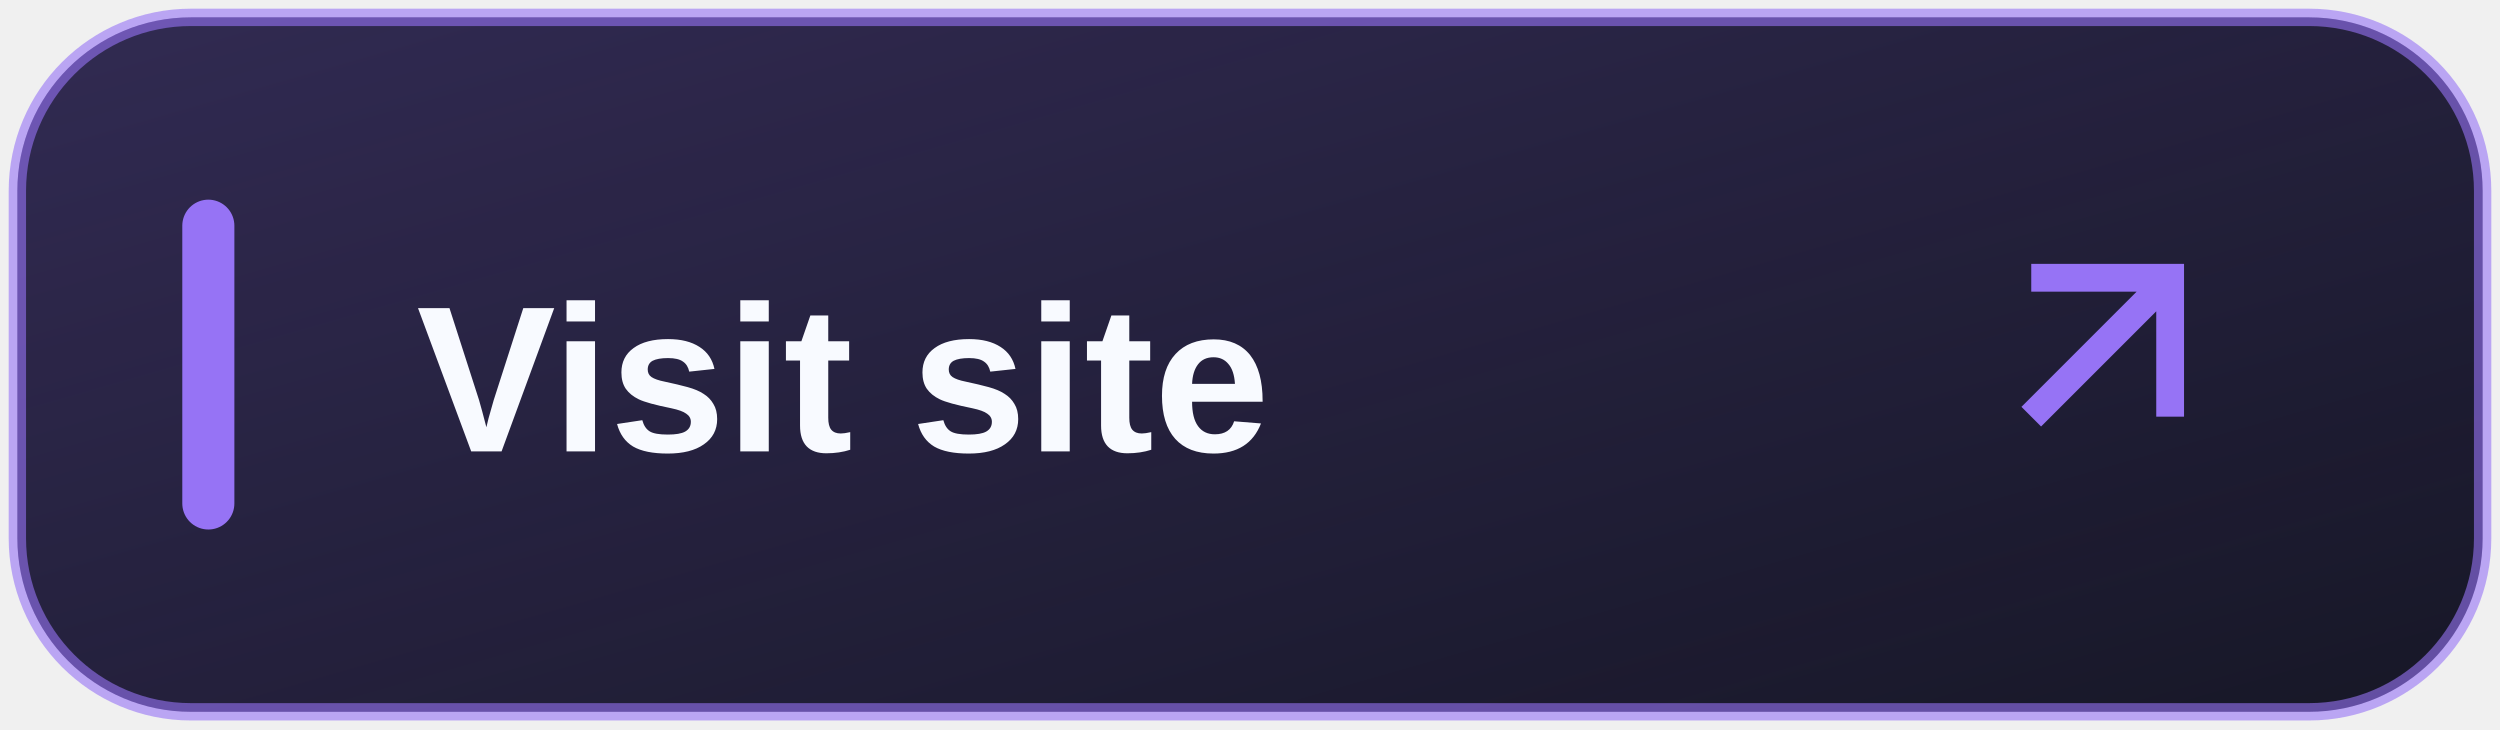
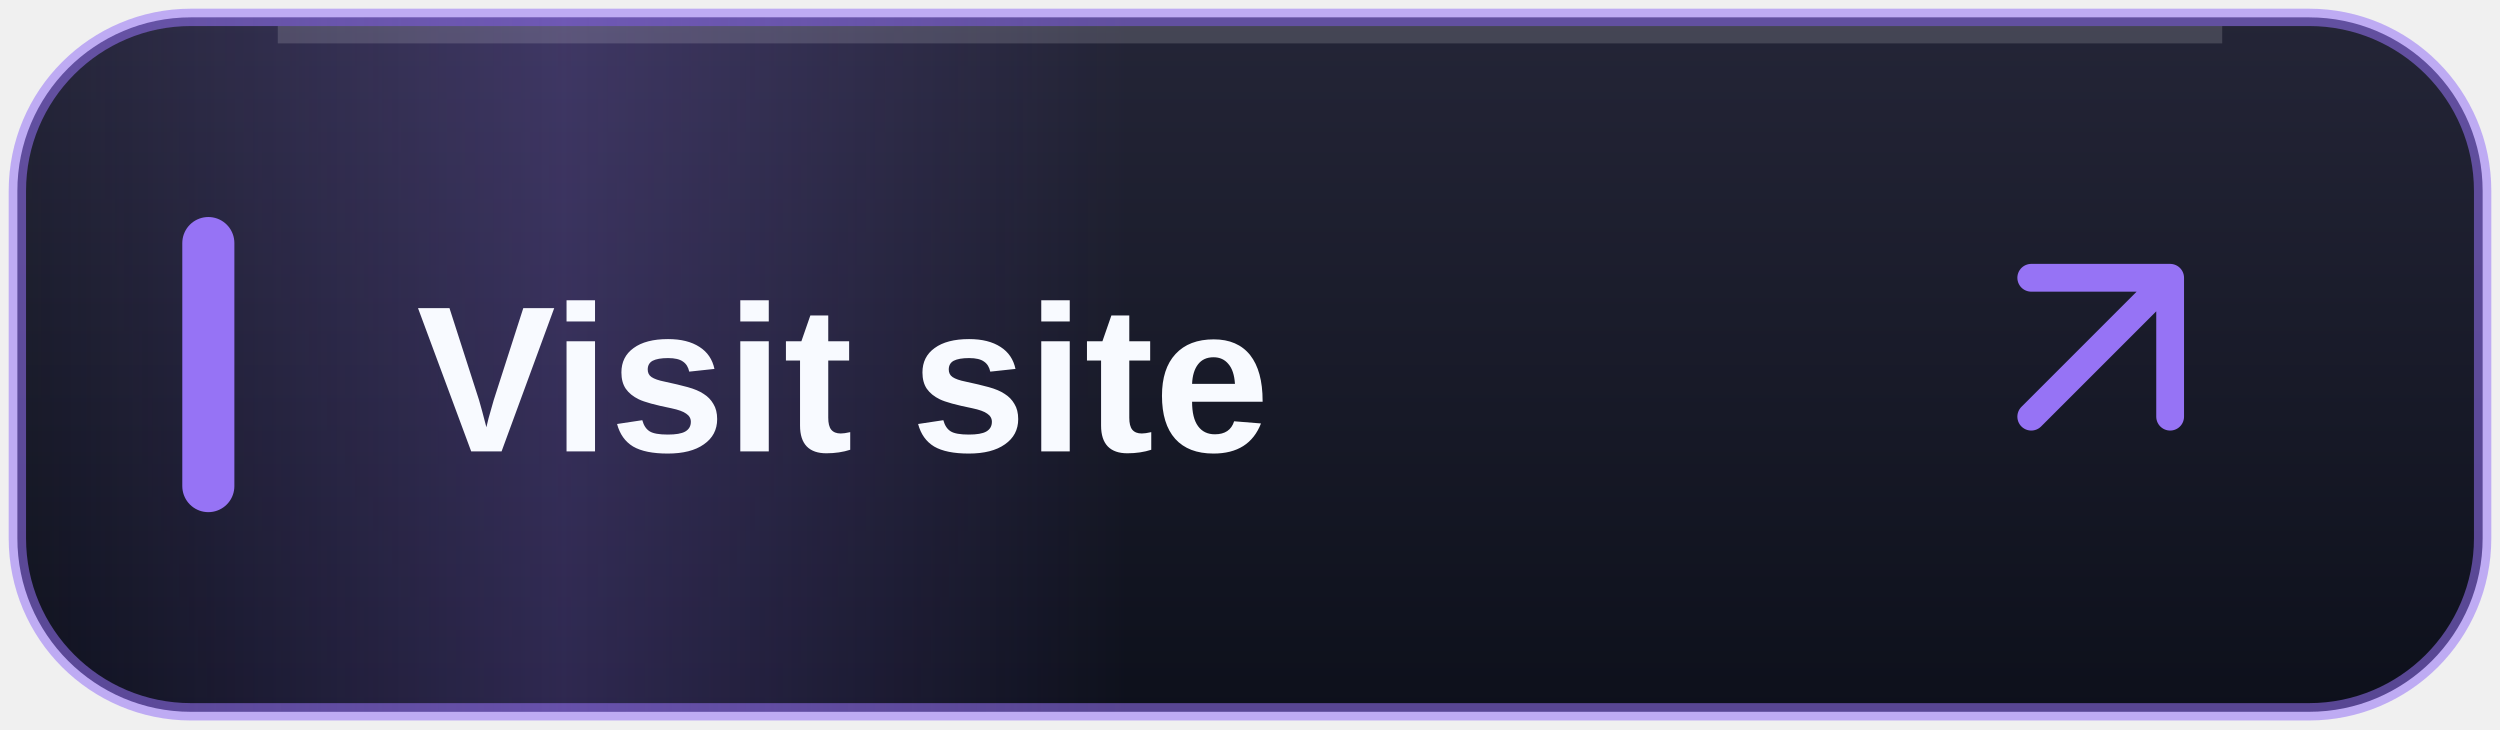
- <svg xmlns="http://www.w3.org/2000/svg" width="144" height="42" viewBox="0 0 144 42">
+ <svg xmlns="http://www.w3.org/2000/svg" width="144" height="42" viewBox="0 0 144 42" role="img">
  <defs>
-     <linearGradient id="b" x2="1" y2="1">
-       <stop stop-color="#9673F5" stop-opacity=".25" />
-       <stop offset="1" stop-color="#9673F5" stop-opacity=".05" />
+     <linearGradient id="surface" x2="0" y2="1">
+       <stop stop-color="#242537" />
+       <stop offset="1" stop-color="#0D101B" />
    </linearGradient>
+     <linearGradient id="sheen">
+       <stop stop-color="#9673F5" stop-opacity="0" />
+       <stop offset=".5" stop-color="#9673F5" stop-opacity=".24" />
+       <stop offset="1" stop-color="#9673F5" stop-opacity="0" />
+     </linearGradient>
+     <clipPath id="clip">
+       <rect x="1" y="1" width="142" height="40" rx="10" />
+     </clipPath>
  </defs>
-   <rect x="1" y="1" width="142" height="40" rx="10" fill="#10121C" />
-   <rect x="1" y="1" width="142" height="40" rx="10" fill="url(#b)" stroke="#9673F5" stroke-opacity=".6" />
-   <path d="M12 13v16" stroke="#9673F5" stroke-width="3" stroke-linecap="round" />
-   <text x="24" y="26" font-family="Arial,sans-serif" font-size="12" font-weight="700" fill="#F8FAFF">Visit site</text>
-   <path d="M117 16h8v8m-8 0 8-8" stroke="#9673F5" stroke-width="1.6" fill="none" />
+   <style>@keyframes sweep{0%,15%{transform:translateX(-70px)}65%,100%{transform:translateX(214px)}}@keyframes edge{0%,100%{stroke-opacity:.35}50%{stroke-opacity:.85}}@keyframes arrow{0%,70%,100%{transform:translate(0,0)}82%{transform:translate(2px,-2px)}}.sweep{animation:sweep 6s ease-in-out infinite}.edge{animation:edge 6s ease-in-out infinite}.arrow{animation:arrow 6s ease-in-out infinite}@media(prefers-reduced-motion:reduce){*{animation:none!important}}</style>
+   <rect x="1" y="1" width="142" height="40" rx="10" fill="url(#surface)" stroke="#9673F5" stroke-opacity=".55" class="edge" />
+   <g clip-path="url(#clip)">
+     <rect class="sweep" x="0" y="1" width="65" height="40" fill="url(#sheen)" />
+   </g>
+   <path d="M12 14v14" stroke="#9673F5" stroke-width="3" stroke-linecap="round" />
+   <path d="M16 2H128" stroke="white" stroke-opacity=".15" />
+   <text x="24" y="26" font-family="Arial,Helvetica,sans-serif" font-size="12" font-weight="700" fill="#F8FAFF">Visit site</text>
+   <path class="arrow" d="M117 16h8v8m-8 0 8-8" stroke="#9673F5" stroke-width="1.6" fill="none" stroke-linecap="round" stroke-linejoin="round" />
</svg>
